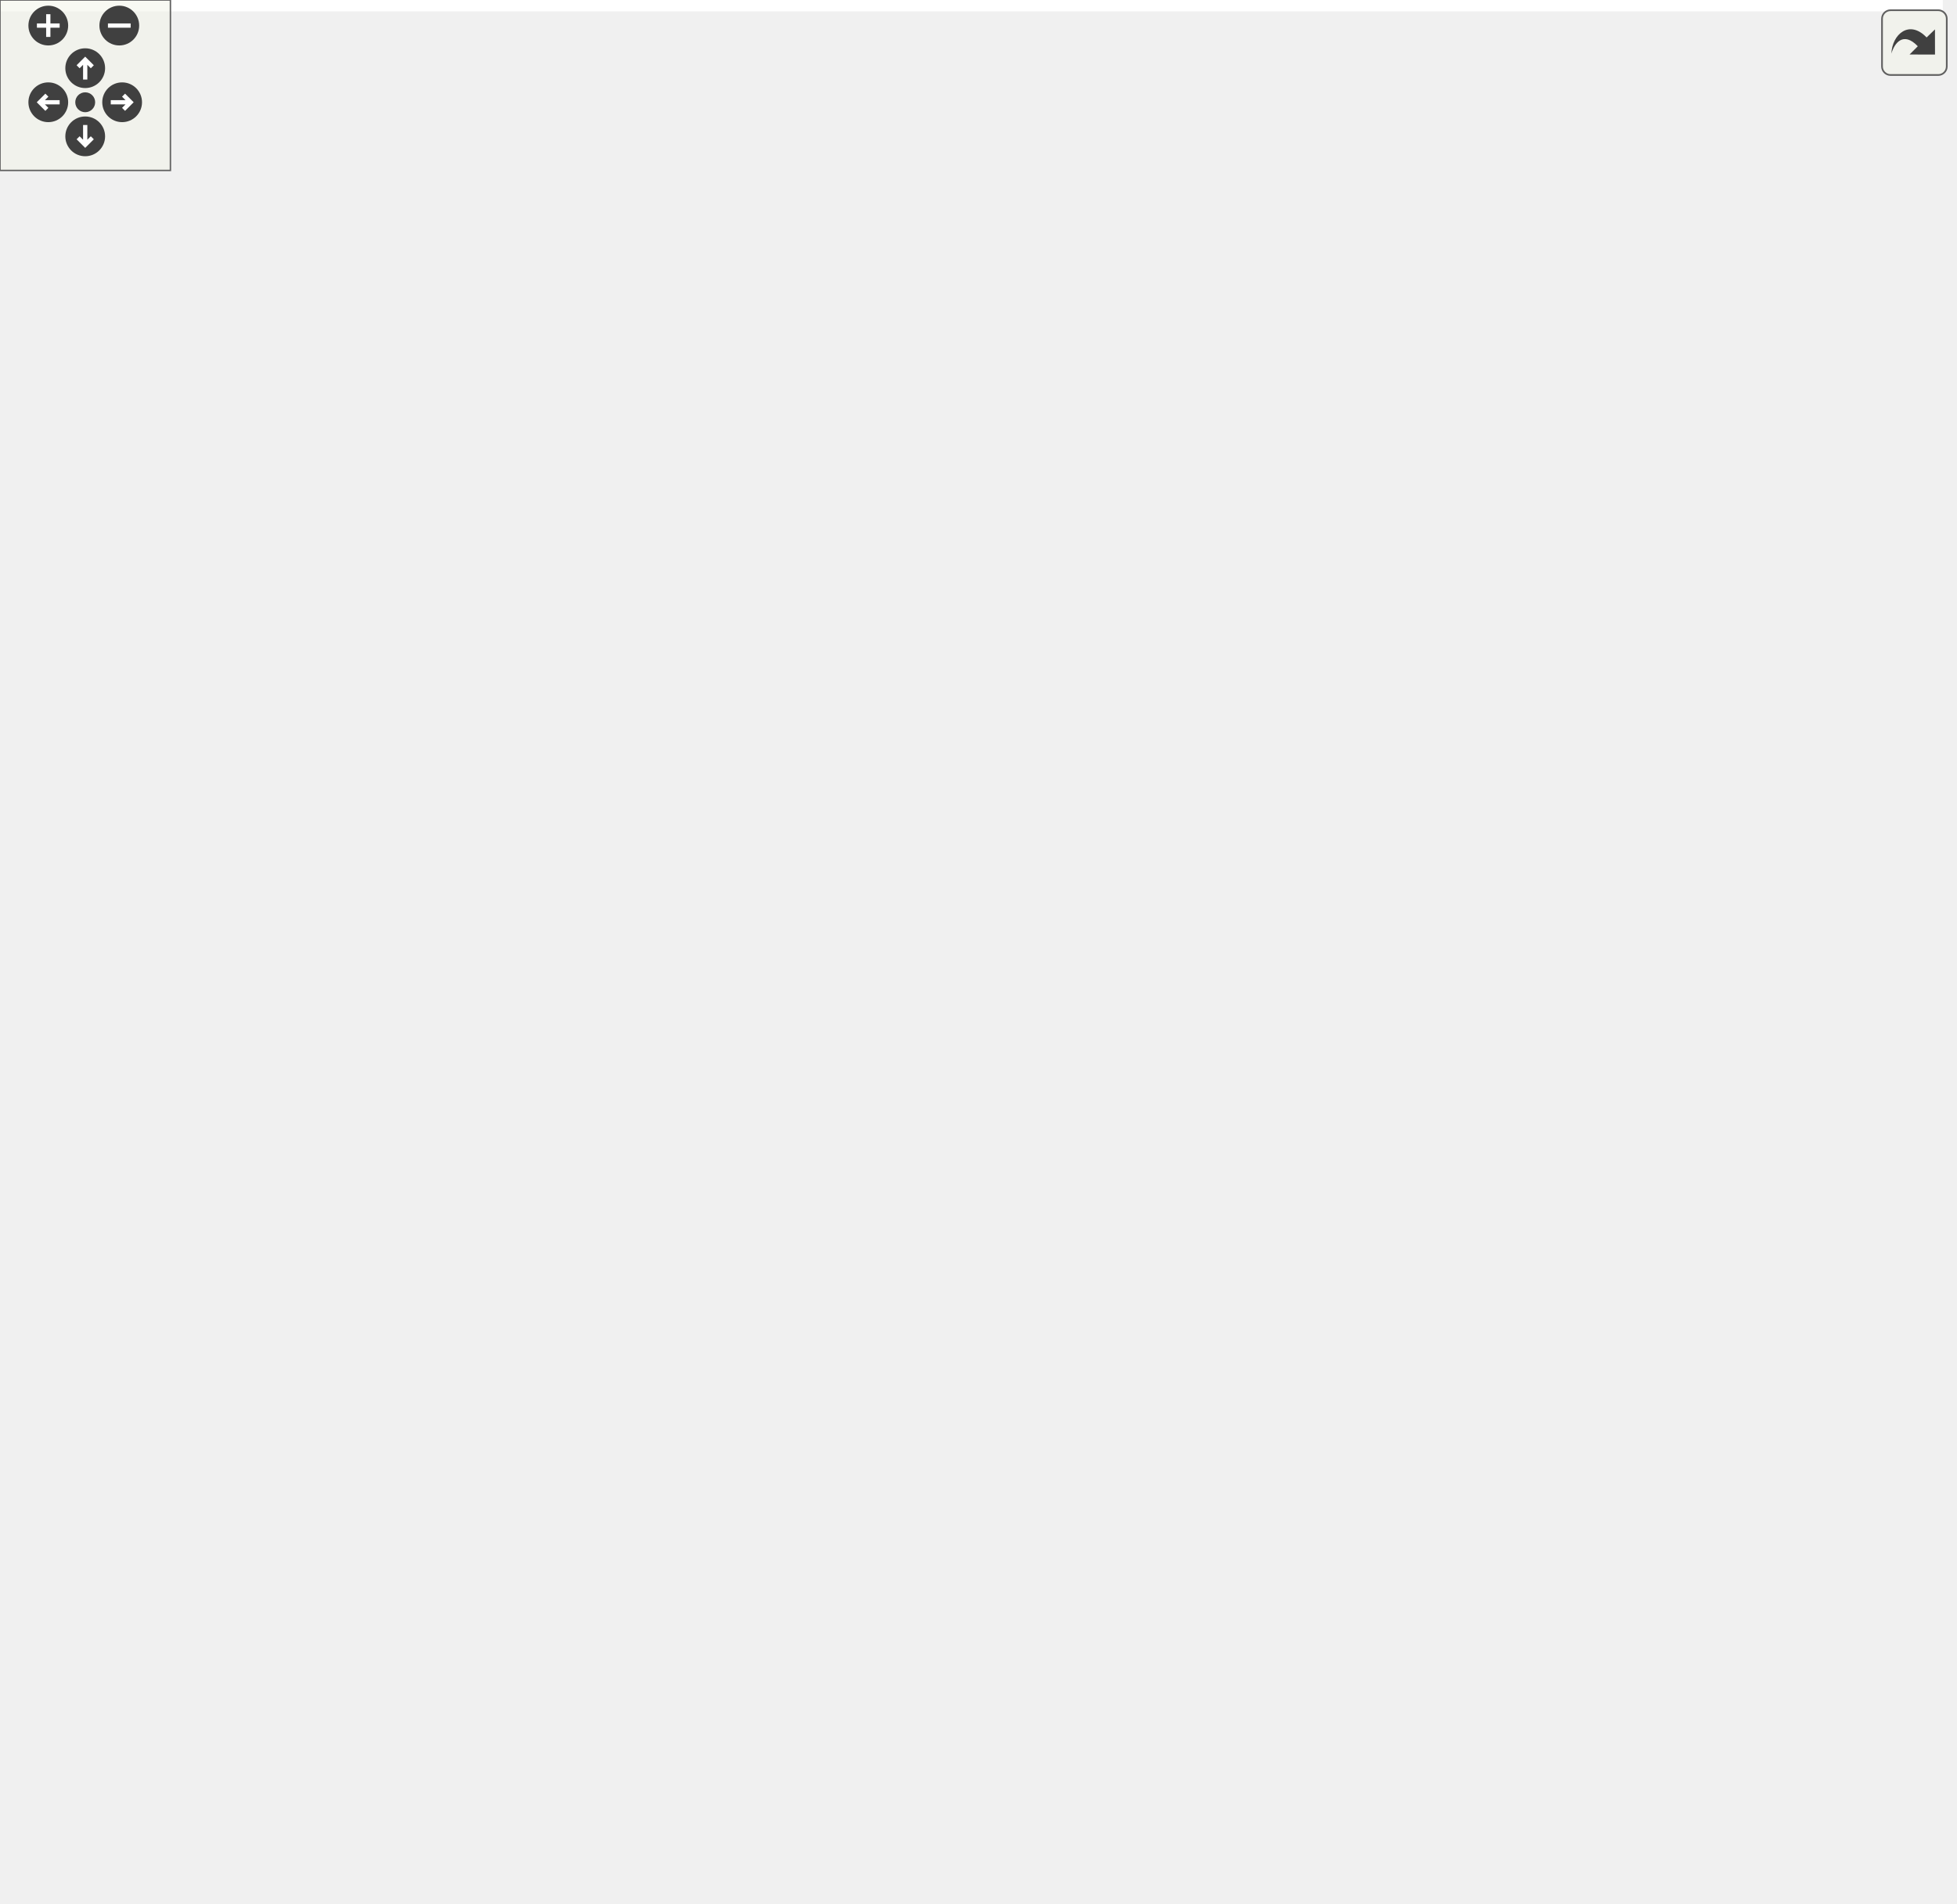
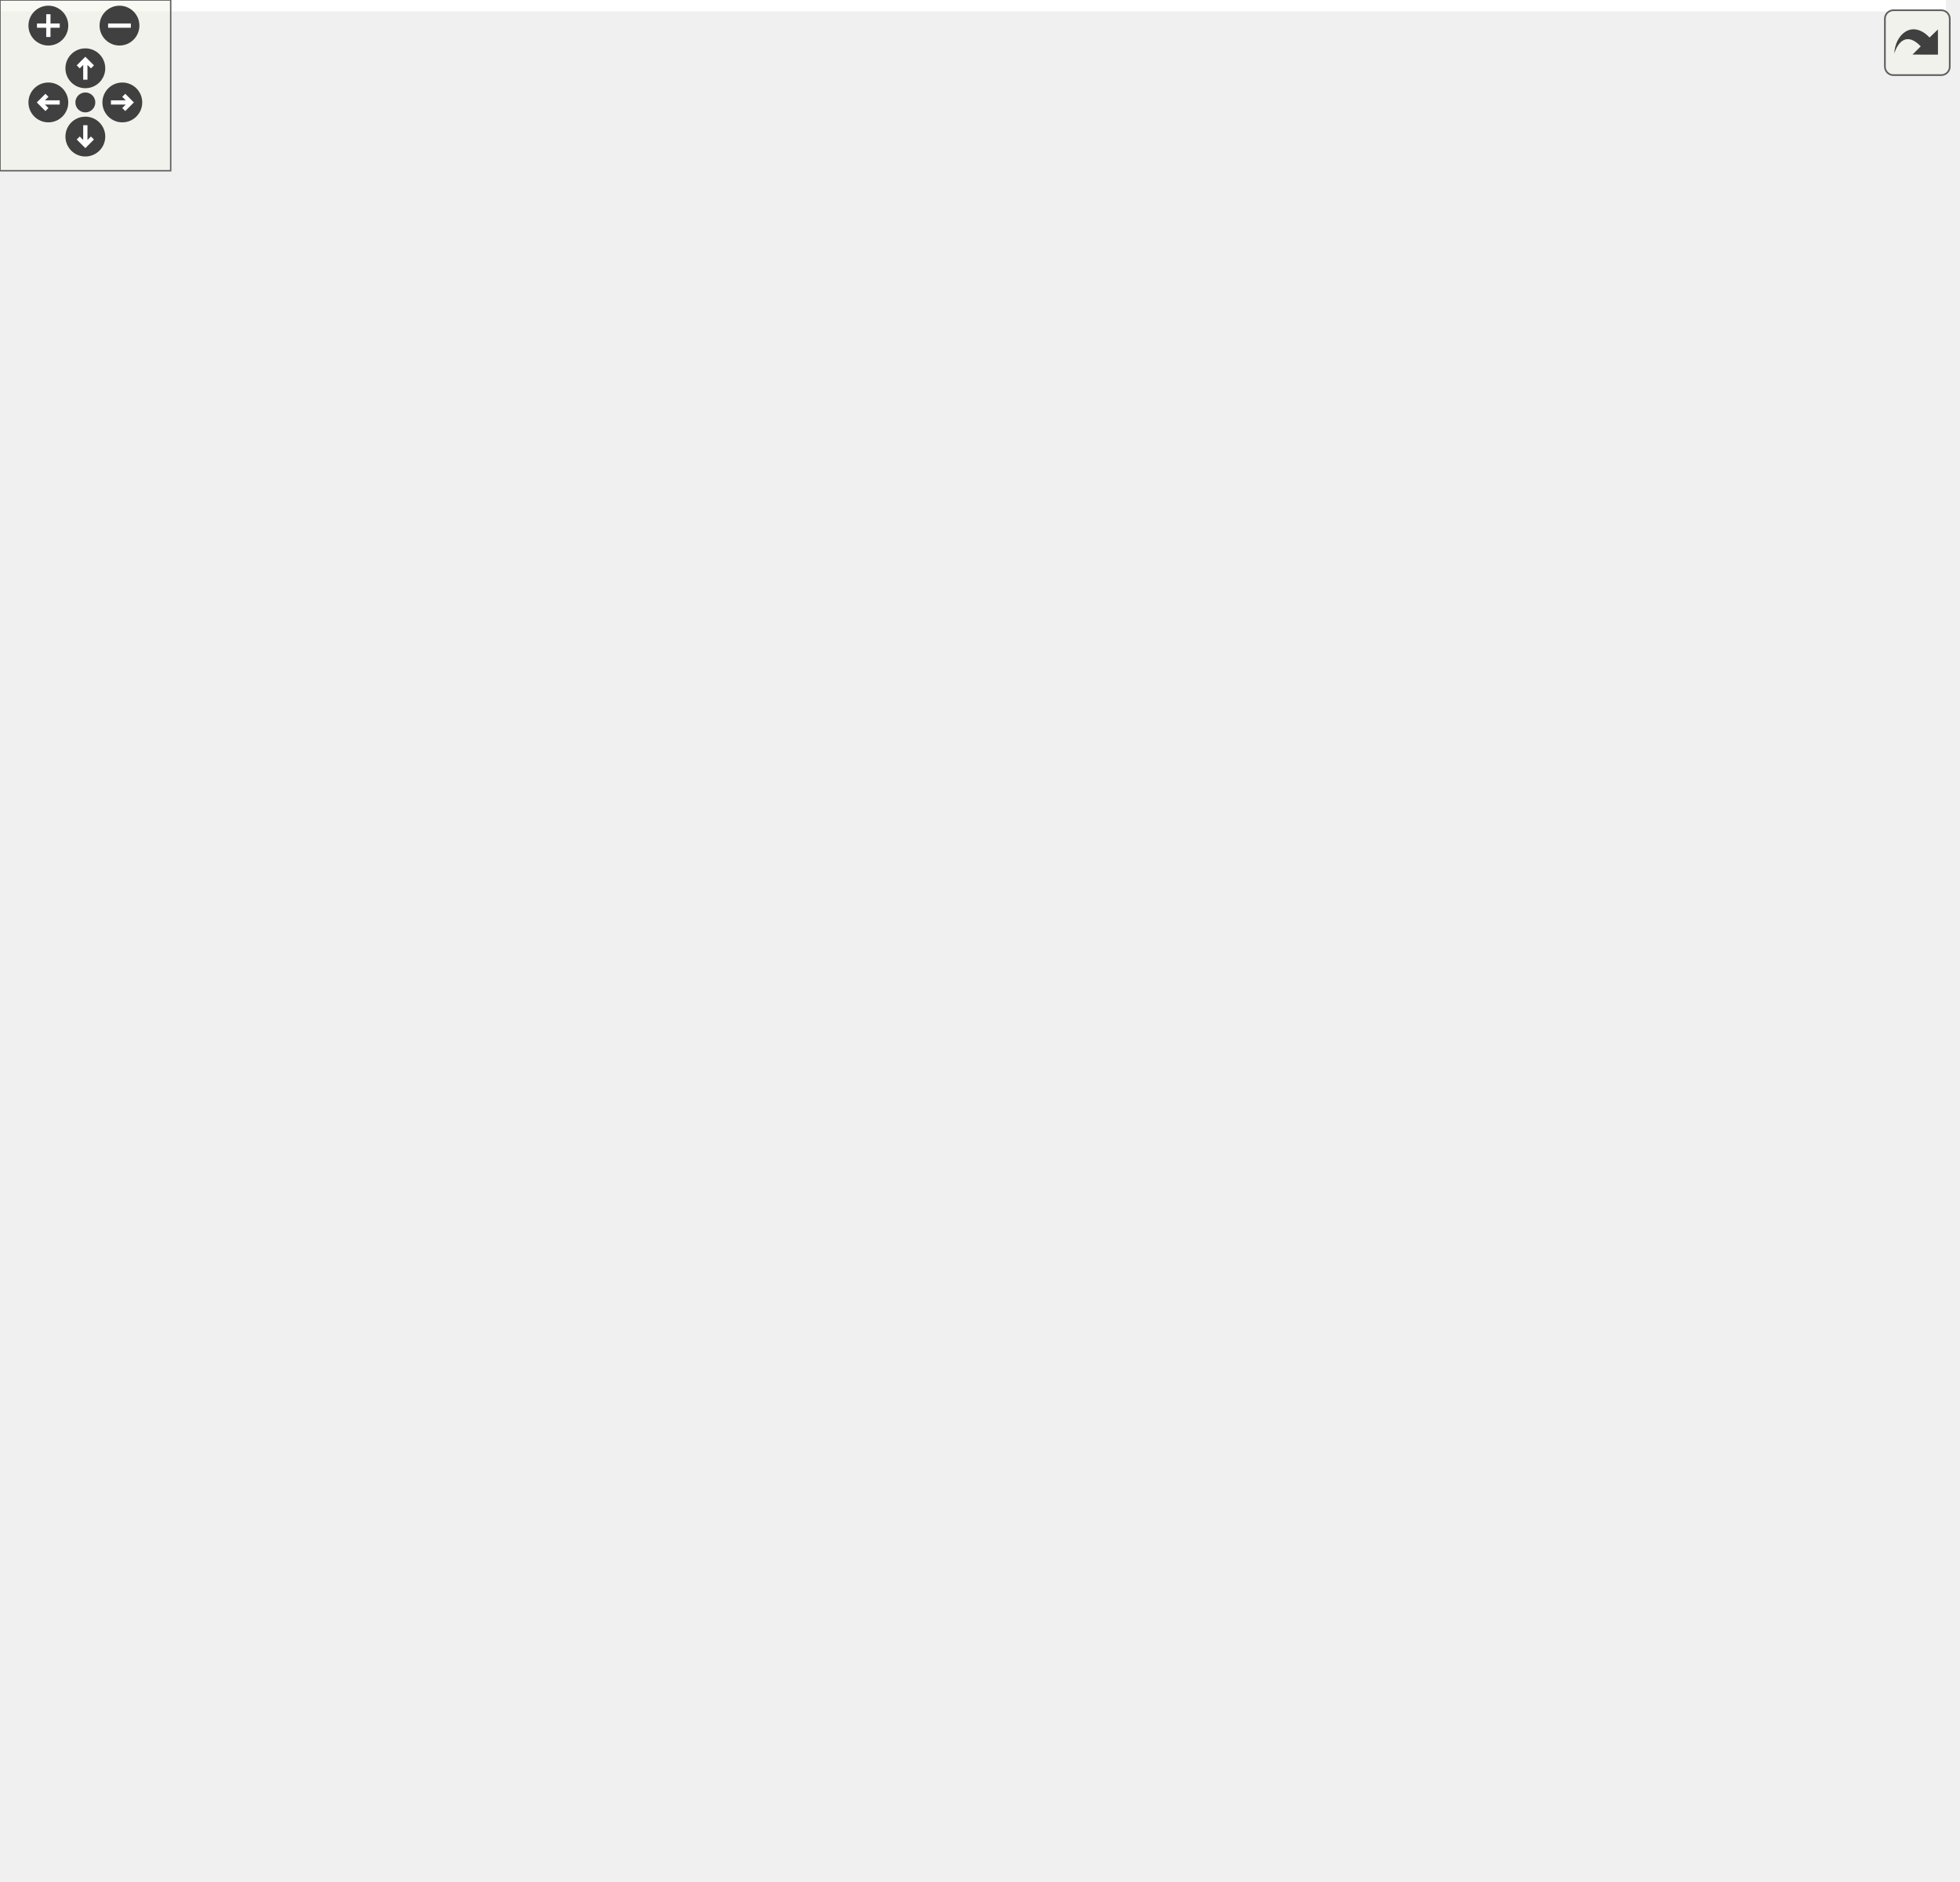
<svg xmlns="http://www.w3.org/2000/svg" xmlns:xlink="http://www.w3.org/1999/xlink" id="main" version="1.1" xml:space="preserve">
  <style type="text/css">
.edge:hover path { stroke: red; }
.edge:hover polygon { stroke: red; fill: red; }
</style>
  <defs>
    <circle id="rim" cx="0" cy="0" r="7" />
    <circle id="rim2" cx="0" cy="0" r="3.5" />
    <g id="zoomPlus">
      <use xlink:href="#rim" fill="#404040">
        <set attributeName="fill" to="#808080" begin="zoomplus.mouseover" end="zoomplus.mouseout" />
      </use>
      <path d="M-4,0h8M0,-4v8" fill="none" stroke="white" stroke-width="1.5" pointer-events="none" />
    </g>
    <g id="zoomMin">
      <use xlink:href="#rim" fill="#404040">
        <set attributeName="fill" to="#808080" begin="zoomminus.mouseover" end="zoomminus.mouseout" />
      </use>
      <path d="M-4,0h8" fill="none" stroke="white" stroke-width="1.5" pointer-events="none" />
    </g>
    <g id="dirArrow">
      <path fill="none" stroke="white" stroke-width="1.5" d="M0,-3.0v7 M-2.5,-0.5L0,-3.0L2.5,-0.5" />
    </g>
    <g id="resetDef">
      <use xlink:href="#rim2" fill="#404040">
        <set attributeName="fill" to="#808080" begin="reset.mouseover" end="reset.mouseout" />
      </use>
    </g>
  </defs>
  <svg id="graph" class="graph">
    <g id="viewport">
-       <polygon fill="white" stroke="transparent" points="-4,4 -4,-609.5 684,-609.5 684,4 -4,4" />
+       <polygon fill="white" stroke="transparent" points="-4,4 -4,-600.5 684,-600.5 684,4 -4,4" />
      <g id="node1" class="node">
        <g id="a_node1">
          <a xlink:title=" ">
-             <polygon fill="#bfbfbf" stroke="black" points="574,-290.5 574,-309.5 680,-309.5 680,-290.5 574,-290.5" />
-             <text text-anchor="middle" x="627" y="-297.5" font-family="Helvetica,sans-Serif" font-size="10.00">TTrack::GetVLocMin</text>
+             <polygon fill="#bfbfbf" stroke="black" points="574,-293.5 574,-312.5 680,-312.5 680,-293.5 574,-293.5" />
+             <text text-anchor="middle" x="627" y="-300.5" font-family="Helvetica,sans-Serif" font-size="10.00">TTrack::GetVLocMin</text>
          </a>
        </g>
      </g>
      <g id="node2" class="node">
        <g id="a_node2">
          <a xlink:href="class_t_interface.html#a95c3545a30171ca5a08e34c58160079c" target="_top" xlink:title="Load a railway file. The Active elements marker now has a '1' at the end if there are user graphics t...">
-             <polygon fill="white" stroke="black" points="402,-580.5 402,-599.5 521,-599.5 521,-580.5 402,-580.5" />
-             <text text-anchor="middle" x="461.5" y="-587.5" font-family="Helvetica,sans-Serif" font-size="10.00">TInterface::LoadRailway</text>
+             <polygon fill="white" stroke="black" points="402,-571.5 402,-590.5 521,-590.5 521,-571.5 402,-571.5" />
+             <text text-anchor="middle" x="461.5" y="-578.5" font-family="Helvetica,sans-Serif" font-size="10.00">TInterface::LoadRailway</text>
          </a>
        </g>
      </g>
      <g id="edge1" class="edge">
-         <path fill="none" stroke="midnightblue" d="M625.74,-319.71C623.95,-369.59 612.09,-501.74 538,-571 533.16,-575.52 527.41,-579.01 521.27,-581.69" />
-         <polygon fill="midnightblue" stroke="midnightblue" points="629.24,-319.71 625.99,-309.63 622.24,-319.53 629.24,-319.71" />
+         <path fill="none" stroke="midnightblue" d="M625.39,-322.82C622.77,-371.26 609.11,-496.43 538,-562 533.13,-566.49 527.36,-569.96 521.21,-572.63" />
+         <polygon fill="midnightblue" stroke="midnightblue" points="628.89,-322.87 625.83,-312.72 621.89,-322.56 628.89,-322.87" />
      </g>
      <g id="node4" class="node">
        <g id="a_node4">
          <a xlink:href="class_t_interface.html#a8c96de45b013362b03ad0e8725a7c64b" target="_top" xlink:title="Called when mouse button clicked in zoom-out mode.">
-             <polygon fill="white" stroke="black" points="388.5,-531 388.5,-561 534.5,-561 534.5,-531 388.5,-531" />
-             <text text-anchor="start" x="396.5" y="-549" font-family="Helvetica,sans-Serif" font-size="10.00">TInterface::MainScreenMouse</text>
-             <text text-anchor="middle" x="461.5" y="-538" font-family="Helvetica,sans-Serif" font-size="10.00">Down3</text>
+             <polygon fill="white" stroke="black" points="388.5,-522 388.5,-552 534.5,-552 534.5,-522 388.5,-522" />
+             <text text-anchor="start" x="396.5" y="-540" font-family="Helvetica,sans-Serif" font-size="10.00">TInterface::MainScreenMouse</text>
+             <text text-anchor="middle" x="461.5" y="-529" font-family="Helvetica,sans-Serif" font-size="10.00">Down3</text>
          </a>
        </g>
      </g>
      <g id="edge3" class="edge">
-         <path fill="none" stroke="midnightblue" d="M623.77,-319.48C617.85,-362.15 597.87,-464.58 538,-521 533.88,-524.88 529.14,-528.16 524.09,-530.93" />
-         <polygon fill="midnightblue" stroke="midnightblue" points="627.24,-319.91 625.04,-309.54 620.3,-319.02 627.24,-319.91" />
+         <path fill="none" stroke="midnightblue" d="M623.2,-322.83C616.35,-364.03 594.94,-459.37 538,-512 533.84,-515.84 529.08,-519.1 524.01,-521.85" />
+         <polygon fill="midnightblue" stroke="midnightblue" points="626.66,-323.36 624.73,-312.94 619.74,-322.29 626.66,-323.36" />
      </g>
      <g id="node6" class="node">
        <g id="a_node6">
          <a xlink:href="class_t_one_route.html#aa36c801460b594ec96af1779d633d739" target="_top" xlink:title="Used when creating a bitmap image to display the route colours and direction arrows (as on screen dur...">
-             <polygon fill="white" stroke="black" points="385,-492.5 385,-511.5 538,-511.5 538,-492.5 385,-492.5" />
-             <text text-anchor="middle" x="461.5" y="-499.5" font-family="Helvetica,sans-Serif" font-size="10.00">TOneRoute::RouteImageMarker</text>
+             <polygon fill="white" stroke="black" points="385,-483.5 385,-502.5 538,-502.5 538,-483.5 385,-483.5" />
+             <text text-anchor="middle" x="461.5" y="-490.5" font-family="Helvetica,sans-Serif" font-size="10.00">TOneRoute::RouteImageMarker</text>
          </a>
        </g>
      </g>
      <g id="edge5" class="edge">
-         <path fill="none" stroke="midnightblue" d="M621.68,-319.65C612.64,-356.21 588.24,-434.84 538,-478 530.59,-484.36 521.49,-489.04 512.19,-492.48" />
-         <polygon fill="midnightblue" stroke="midnightblue" points="625.13,-320.28 624.01,-309.75 618.31,-318.68 625.13,-320.28" />
+         <path fill="none" stroke="midnightblue" d="M620.88,-322.77C610.87,-357.47 585.45,-429.39 538,-469 530.4,-475.35 521.1,-480.02 511.66,-483.46" />
+         <polygon fill="midnightblue" stroke="midnightblue" points="624.31,-323.47 623.59,-312.9 617.56,-321.61 624.31,-323.47" />
      </g>
      <g id="node7" class="node">
        <g id="a_node7">
          <a xlink:href="class_t_interface.html#a14d8976ee13c85f12eab634de845baf1" target="_top" xlink:title=" ">
-             <polygon fill="white" stroke="black" points="199.5,-297 199.5,-327 328.5,-327 328.5,-297 199.5,-297" />
-             <text text-anchor="start" x="207.5" y="-315" font-family="Helvetica,sans-Serif" font-size="10.00">TInterface::SaveImageAnd</text>
-             <text text-anchor="middle" x="264" y="-304" font-family="Helvetica,sans-Serif" font-size="10.00">GridMenuItemClick</text>
+             <polygon fill="white" stroke="black" points="7,-397 7,-427 136,-427 136,-397 7,-397" />
+             <text text-anchor="start" x="15" y="-415" font-family="Helvetica,sans-Serif" font-size="10.00">TInterface::SaveImageAnd</text>
+             <text text-anchor="middle" x="71.5" y="-404" font-family="Helvetica,sans-Serif" font-size="10.00">GridMenuItemClick</text>
          </a>
        </g>
      </g>
      <g id="edge6" class="edge">
-         <path fill="none" stroke="midnightblue" d="M580.29,-311.8C566.77,-314.76 551.87,-317.52 538,-319 466.58,-326.62 384.08,-322.77 328.63,-318.36" />
-         <polygon fill="midnightblue" stroke="midnightblue" points="581.35,-315.15 590.32,-309.51 579.79,-308.32 581.35,-315.15" />
+         <path fill="none" stroke="midnightblue" d="M614.15,-321.3C599.21,-342.69 571.38,-377.29 538,-394 407.47,-459.36 229.59,-441.5 136.02,-425.28" />
+         <polygon fill="midnightblue" stroke="midnightblue" points="617.22,-323.01 619.92,-312.77 611.42,-319.09 617.22,-323.01" />
      </g>
      <g id="node8" class="node">
        <g id="a_node8">
          <a xlink:href="class_t_interface.html#ab73377784e302350bcc4f1fed4f8d90a" target="_top" xlink:title=" ">
-             <polygon fill="white" stroke="black" points="199.5,-346 199.5,-376 328.5,-376 328.5,-346 199.5,-346" />
-             <text text-anchor="start" x="207.5" y="-364" font-family="Helvetica,sans-Serif" font-size="10.00">TInterface::SaveImageAnd</text>
-             <text text-anchor="middle" x="264" y="-353" font-family="Helvetica,sans-Serif" font-size="10.00">PrefDirsMenuItemClick</text>
+             <polygon fill="white" stroke="black" points="7,-280 7,-310 136,-310 136,-280 7,-280" />
+             <text text-anchor="start" x="15" y="-298" font-family="Helvetica,sans-Serif" font-size="10.00">TInterface::SaveImageAnd</text>
+             <text text-anchor="middle" x="71.5" y="-287" font-family="Helvetica,sans-Serif" font-size="10.00">PrefDirsMenuItemClick</text>
          </a>
        </g>
      </g>
      <g id="edge7" class="edge">
-         <path fill="none" stroke="midnightblue" d="M617.32,-318.51C604.24,-343.96 576.78,-388.68 538,-407 455.21,-446.1 344.46,-401.54 293.21,-376.17" />
-         <polygon fill="midnightblue" stroke="midnightblue" points="620.48,-320.02 621.77,-309.5 614.21,-316.92 620.48,-320.02" />
+         <path fill="none" stroke="midnightblue" d="M610.76,-285.67C594.63,-268.77 567.49,-244.18 538,-234 383.91,-180.79 186.47,-247.95 107.46,-279.88" />
+         <polygon fill="midnightblue" stroke="midnightblue" points="608.39,-288.27 617.75,-293.25 613.54,-283.52 608.39,-288.27" />
      </g>
      <g id="node9" class="node">
        <g id="a_node9">
          <a xlink:href="class_t_interface.html#a69b645fe4cc36d0bea7de3fca553bd6a" target="_top" xlink:title=" ">
-             <polygon fill="white" stroke="black" points="193,-209 193,-239 335,-239 335,-209 193,-209" />
-             <text text-anchor="start" x="201" y="-227" font-family="Helvetica,sans-Serif" font-size="10.00">TInterface::SaveImageNoGrid</text>
-             <text text-anchor="middle" x="264" y="-216" font-family="Helvetica,sans-Serif" font-size="10.00">MenuItemClick</text>
+             <polygon fill="white" stroke="black" points="0.5,-348 0.5,-378 142.5,-378 142.5,-348 0.5,-348" />
+             <text text-anchor="start" x="8.5" y="-366" font-family="Helvetica,sans-Serif" font-size="10.00">TInterface::SaveImageNoGrid</text>
+             <text text-anchor="middle" x="71.5" y="-355" font-family="Helvetica,sans-Serif" font-size="10.00">MenuItemClick</text>
          </a>
        </g>
      </g>
      <g id="edge8" class="edge">
-         <path fill="none" stroke="midnightblue" d="M617.08,-281.28C603.86,-256 576.42,-212.04 538,-194 459.23,-157.02 354.03,-188.01 300.11,-208.86" />
-         <polygon fill="midnightblue" stroke="midnightblue" points="613.97,-282.89 621.59,-290.25 620.23,-279.75 613.97,-282.89" />
+         <path fill="none" stroke="midnightblue" d="M604.78,-318.48C587.56,-330.35 562.26,-346.3 538,-356 388.84,-415.64 337.62,-423.4 179,-398 166.22,-395.95 137.97,-386.59 113.78,-378.06" />
+         <polygon fill="midnightblue" stroke="midnightblue" points="606.83,-321.31 612.99,-312.7 602.8,-315.59 606.83,-321.31" />
      </g>
      <g id="node10" class="node">
        <g id="a_node10">
          <a xlink:href="class_t_interface.html#a4d75015545313004ffd5022c020f4edf" target="_top" xlink:title=" ">
-             <polygon fill="white" stroke="black" points="7.5,-165 7.5,-195 135.5,-195 135.5,-165 7.5,-165" />
-             <text text-anchor="start" x="15.5" y="-183" font-family="Helvetica,sans-Serif" font-size="10.00">TInterface::SaveOperating</text>
-             <text text-anchor="middle" x="71.5" y="-172" font-family="Helvetica,sans-Serif" font-size="10.00">ImageMenuItemClick</text>
+             <polygon fill="white" stroke="black" points="7.5,-151 7.5,-181 135.5,-181 135.5,-151 7.5,-151" />
+             <text text-anchor="start" x="15.5" y="-169" font-family="Helvetica,sans-Serif" font-size="10.00">TInterface::SaveOperating</text>
+             <text text-anchor="middle" x="71.5" y="-158" font-family="Helvetica,sans-Serif" font-size="10.00">ImageMenuItemClick</text>
          </a>
        </g>
      </g>
      <g id="edge9" class="edge">
-         <path fill="none" stroke="midnightblue" d="M619.36,-319.46C608.01,-349.2 581.79,-404.97 538,-428 395.83,-502.79 307.14,-482.89 179,-386 113,-336.1 84.34,-233.57 75.59,-195.06" />
-         <polygon fill="midnightblue" stroke="midnightblue" points="622.75,-320.38 622.87,-309.78 616.17,-317.99 622.75,-320.38" />
+         <path fill="none" stroke="midnightblue" d="M623.27,-283.21C616.69,-244.01 595.96,-157.09 538,-120 470.8,-77 256.93,-99.93 179,-117 149.38,-123.49 118.16,-139.02 97.24,-150.88" />
+         <polygon fill="midnightblue" stroke="midnightblue" points="619.82,-283.77 624.8,-293.12 626.74,-282.71 619.82,-283.77" />
      </g>
      <g id="node11" class="node">
        <g id="a_node11">
          <a xlink:href="class_t_interface.html#afeb3a4236e5cfa7e93d7d5167304f937" target="_top" xlink:title="Called during the ClockTimer2 function to set screen boundaries, buttons &amp; menu items.">
            <polygon fill="white" stroke="black" points="390.5,-39 390.5,-69 532.5,-69 532.5,-39 390.5,-39" />
            <text text-anchor="start" x="398.5" y="-57" font-family="Helvetica,sans-Serif" font-size="10.00">TInterface::SetSaveMenuAnd</text>
            <text text-anchor="middle" x="461.5" y="-46" font-family="Helvetica,sans-Serif" font-size="10.00">Buttons</text>
          </a>
        </g>
      </g>
      <g id="edge10" class="edge">
-         <path fill="none" stroke="midnightblue" d="M623.77,-280.52C617.85,-237.85 597.87,-135.42 538,-79 533.88,-75.12 529.14,-71.84 524.09,-69.07" />
-         <polygon fill="midnightblue" stroke="midnightblue" points="620.3,-280.98 625.04,-290.46 627.24,-280.09 620.3,-280.98" />
+         <path fill="none" stroke="midnightblue" d="M623.33,-283.1C616.66,-240.81 595.44,-141.22 538,-84 531.9,-77.93 524.43,-73.05 516.57,-69.13" />
+         <polygon fill="midnightblue" stroke="midnightblue" points="619.9,-283.82 624.82,-293.21 626.83,-282.8 619.9,-283.82" />
      </g>
      <g id="node14" class="node">
        <g id="a_node14">
          <a xlink:href="class_t_track.html#a344403558e6e8c931b0fe615f930081b" target="_top" xlink:title="Called by SaveImageNoGridMenuItemClick, SaveImageAndGridMenuItemClick amd SaveImageAndPrefDirsMenuIte...">
-             <polygon fill="white" stroke="black" points="386,-252.5 386,-271.5 537,-271.5 537,-252.5 386,-252.5" />
-             <text text-anchor="middle" x="461.5" y="-259.5" font-family="Helvetica,sans-Serif" font-size="10.00">TTrack::WriteGraphicsToImage</text>
+             <polygon fill="white" stroke="black" points="188.5,-319.5 188.5,-338.5 339.5,-338.5 339.5,-319.5 188.5,-319.5" />
+             <text text-anchor="middle" x="264" y="-326.5" font-family="Helvetica,sans-Serif" font-size="10.00">TTrack::WriteGraphicsToImage</text>
          </a>
        </g>
      </g>
      <g id="edge13" class="edge">
-         <path fill="none" stroke="midnightblue" d="M574.82,-288.1C551.83,-282.76 525.09,-276.55 503.46,-271.52" />
-         <polygon fill="midnightblue" stroke="midnightblue" points="574.21,-291.56 584.74,-290.41 575.79,-284.74 574.21,-291.56" />
+         <path fill="none" stroke="midnightblue" d="M563.83,-307.48C501.64,-311.96 405.95,-318.85 339.68,-323.62" />
+         <polygon fill="midnightblue" stroke="midnightblue" points="564.17,-310.96 573.89,-306.75 563.67,-303.98 564.17,-310.96" />
      </g>
      <g id="node15" class="node">
        <g id="a_node15">
-           <a xlink:href="class_t_track.html#afb6bf873ba2e4107cf462f9d42dbe33f" target="_top" xlink:title="Called by TInterface::SaveOperatingImage1Click to add all track element graphics to the image file in...">
-             <polygon fill="white" stroke="black" points="193.5,-121 193.5,-151 334.5,-151 334.5,-121 193.5,-121" />
-             <text text-anchor="start" x="201.5" y="-139" font-family="Helvetica,sans-Serif" font-size="10.00">TTrack::WriteOperatingTrack</text>
-             <text text-anchor="middle" x="264" y="-128" font-family="Helvetica,sans-Serif" font-size="10.00">ToImage</text>
+           <a xlink:href="class_t_track.html#a98b1632a5246785adc1003ebcb3e91a4" target="_top" xlink:title="Called by TInterface::SaveOperatingImage1Click to add all track &amp; text to the image file in their ope...">
+             <polygon fill="white" stroke="black" points="193.5,-176 193.5,-206 334.5,-206 334.5,-176 193.5,-176" />
+             <text text-anchor="start" x="201.5" y="-194" font-family="Helvetica,sans-Serif" font-size="10.00">TTrack::WriteOperatingTrack</text>
+             <text text-anchor="middle" x="264" y="-183" font-family="Helvetica,sans-Serif" font-size="10.00">AndTextToImage</text>
          </a>
        </g>
      </g>
      <g id="edge18" class="edge">
-         <path fill="none" stroke="midnightblue" d="M618.8,-280.8C606.84,-251.86 579.98,-197.73 538,-172 476.66,-134.41 393.09,-128.57 334.62,-130.15" />
-         <polygon fill="midnightblue" stroke="midnightblue" points="615.59,-282.21 622.53,-290.22 622.1,-279.64 615.59,-282.21" />
+         <path fill="none" stroke="midnightblue" d="M616.41,-284.47C602.72,-260.25 575.06,-218.8 538,-201 474.19,-170.35 391.99,-172.04 334.54,-178.78" />
+         <polygon fill="midnightblue" stroke="midnightblue" points="613.41,-286.29 621.26,-293.4 619.56,-282.94 613.41,-286.29" />
      </g>
      <g id="node16" class="node">
        <g id="a_node16">
          <a xlink:href="class_t_one_pref_dir.html#af87440e0ace47b20c8a874c51b314064" target="_top" xlink:title="Used when creating a bitmap image to display preferred directions (as on screen during 'Set preferred...">
-             <polygon fill="white" stroke="black" points="397.5,-367 397.5,-397 525.5,-397 525.5,-367 397.5,-367" />
-             <text text-anchor="start" x="405.5" y="-385" font-family="Helvetica,sans-Serif" font-size="10.00">TOnePrefDir::WritePrefDir</text>
-             <text text-anchor="middle" x="461.5" y="-374" font-family="Helvetica,sans-Serif" font-size="10.00">ToImage</text>
+             <polygon fill="white" stroke="black" points="200,-270 200,-300 328,-300 328,-270 200,-270" />
+             <text text-anchor="start" x="208" y="-288" font-family="Helvetica,sans-Serif" font-size="10.00">TOnePrefDir::WritePrefDir</text>
+             <text text-anchor="middle" x="264" y="-277" font-family="Helvetica,sans-Serif" font-size="10.00">ToImage</text>
          </a>
        </g>
      </g>
      <g id="edge20" class="edge">
-         <path fill="none" stroke="midnightblue" d="M602.56,-315.21C585.14,-326.17 560.58,-340.92 538,-352 527.11,-357.34 515.02,-362.48 503.76,-366.95" />
-         <polygon fill="midnightblue" stroke="midnightblue" points="604.88,-317.88 611.44,-309.56 601.13,-311.97 604.88,-317.88" />
+         <path fill="none" stroke="midnightblue" d="M563.64,-299.89C497.69,-296.6 394.22,-291.44 328.02,-288.14" />
+         <polygon fill="midnightblue" stroke="midnightblue" points="563.73,-303.4 573.89,-300.4 564.08,-296.41 563.73,-303.4" />
      </g>
      <g id="node17" class="node">
        <g id="a_node17">
          <a xlink:href="class_t_text_handler.html#a7d202827ae62cd288a07431579977539" target="_top" xlink:title="write all items in TextVector to the railway image in 'Bitmap'">
-             <polygon fill="white" stroke="black" points="395.5,-203 395.5,-233 527.5,-233 527.5,-203 395.5,-203" />
-             <text text-anchor="start" x="403.5" y="-221" font-family="Helvetica,sans-Serif" font-size="10.00">TTextHandler::WriteTextTo</text>
-             <text text-anchor="middle" x="461.5" y="-210" font-family="Helvetica,sans-Serif" font-size="10.00">Image</text>
+             <polygon fill="white" stroke="black" points="395.5,-244 395.5,-274 527.5,-274 527.5,-244 395.5,-244" />
+             <text text-anchor="start" x="403.5" y="-262" font-family="Helvetica,sans-Serif" font-size="10.00">TTextHandler::WriteTextTo</text>
+             <text text-anchor="middle" x="461.5" y="-251" font-family="Helvetica,sans-Serif" font-size="10.00">Image</text>
          </a>
        </g>
      </g>
      <g id="edge22" class="edge">
-         <path fill="none" stroke="midnightblue" d="M605.26,-284.39C587.97,-271.92 562.32,-254.67 538,-243 530.41,-239.36 522.14,-236.03 513.96,-233.08" />
-         <polygon fill="midnightblue" stroke="midnightblue" points="603.35,-287.33 613.49,-290.42 607.49,-281.69 603.35,-287.33" />
+         <path fill="none" stroke="midnightblue" d="M580.78,-290.83C561.5,-285.64 538.81,-279.54 518.48,-274.07" />
+         <polygon fill="midnightblue" stroke="midnightblue" points="579.96,-294.23 590.52,-293.45 581.78,-287.47 579.96,-294.23" />
      </g>
      <g id="node18" class="node">
        <g id="a_node18">
-           <a xlink:href="class_t_track.html#ab3530b4af2a4b2a9cd1c1b480a19298d" target="_top" xlink:title="Called by TInterface::SaveImageNoGrid1Click, TInterface::SaveImageAndGrid1Click and TInterface::SaveI...">
-             <polygon fill="white" stroke="black" points="393.5,-290.5 393.5,-309.5 529.5,-309.5 529.5,-290.5 393.5,-290.5" />
-             <text text-anchor="middle" x="461.5" y="-297.5" font-family="Helvetica,sans-Serif" font-size="10.00">TTrack::WriteTrackToImage</text>
-           </a>
-         </g>
-       </g>
-       <g id="edge27" class="edge">
-         <path fill="none" stroke="midnightblue" d="M563.77,-300C552.64,-300 540.99,-300 529.73,-300" />
-         <polygon fill="midnightblue" stroke="midnightblue" points="563.82,-303.5 573.82,-300 563.82,-296.5 563.82,-303.5" />
+           <a xlink:href="class_t_track.html#a909e96ff6b77c266ab82313e30018cd4" target="_top" xlink:title="Called by TInterface::SaveImageNoGrid1Click, TInterface::SaveImageAndGrid1Click and TInterface::SaveI...">
+             <polygon fill="white" stroke="black" points="196.5,-358 196.5,-388 331.5,-388 331.5,-358 196.5,-358" />
+             <text text-anchor="start" x="204.5" y="-376" font-family="Helvetica,sans-Serif" font-size="10.00">TTrack::WriteTrackAndText</text>
+             <text text-anchor="middle" x="264" y="-365" font-family="Helvetica,sans-Serif" font-size="10.00">ToImage</text>
+           </a>
+         </g>
+       </g>
+       <g id="edge28" class="edge">
+         <path fill="none" stroke="midnightblue" d="M587.29,-315.6C572.05,-320.25 554.31,-325.29 538,-329 468.25,-344.86 387.21,-357.16 331.65,-364.68" />
+         <polygon fill="midnightblue" stroke="midnightblue" points="588.4,-318.92 596.91,-312.61 586.32,-312.23 588.4,-318.92" />
      </g>
      <g id="node19" class="node">
        <g id="a_node19">
          <a xlink:href="class_t_train.html#a86107a63225b0500b29e049f13545fff" target="_top" xlink:title="Called by TTrainController::WriteTrainsToImage (called by TInterface::SaveOperatingImage1Click) to ad...">
-             <polygon fill="white" stroke="black" points="396.5,-88.5 396.5,-107.5 526.5,-107.5 526.5,-88.5 396.5,-88.5" />
-             <text text-anchor="middle" x="461.5" y="-95.5" font-family="Helvetica,sans-Serif" font-size="10.00">TTrain::WriteTrainToImage</text>
-           </a>
-         </g>
-       </g>
-       <g id="edge31" class="edge">
-         <path fill="none" stroke="midnightblue" d="M621.68,-280.35C612.64,-243.79 588.24,-165.16 538,-122 530.59,-115.64 521.49,-110.96 512.19,-107.52" />
-         <polygon fill="midnightblue" stroke="midnightblue" points="618.31,-281.32 624.01,-290.25 625.13,-279.72 618.31,-281.32" />
+             <polygon fill="white" stroke="black" points="396.5,-129.5 396.5,-148.5 526.5,-148.5 526.5,-129.5 396.5,-129.5" />
+             <text text-anchor="middle" x="461.5" y="-136.5" font-family="Helvetica,sans-Serif" font-size="10.00">TTrain::WriteTrainToImage</text>
+           </a>
+         </g>
+       </g>
+       <g id="edge29" class="edge">
+         <path fill="none" stroke="midnightblue" d="M619,-283.81C607.04,-253.68 579.83,-195.38 538,-163 529.84,-156.69 519.98,-152.01 510.12,-148.56" />
+         <polygon fill="midnightblue" stroke="midnightblue" points="615.75,-285.12 622.59,-293.21 622.29,-282.62 615.75,-285.12" />
      </g>
      <g id="node21" class="node">
        <g id="a_node21">
          <a xlink:href="class_t_interface.html#a08305797df7dfbdd16b3e8900c33e0bc" target="_top" xlink:title=" ">
            <polygon fill="white" stroke="black" points="392,-0.5 392,-19.5 531,-19.5 531,-0.5 392,-0.5" />
            <text text-anchor="middle" x="461.5" y="-7.5" font-family="Helvetica,sans-Serif" font-size="10.00">TInterface::ZoomButtonClick</text>
          </a>
        </g>
      </g>
-       <g id="edge34" class="edge">
-         <path fill="none" stroke="midnightblue" d="M625.74,-280.29C623.95,-230.41 612.09,-98.26 538,-29 533.85,-25.12 529.03,-22.01 523.88,-19.51" />
-         <polygon fill="midnightblue" stroke="midnightblue" points="622.24,-280.47 625.99,-290.37 629.24,-280.29 622.24,-280.47" />
+       <g id="edge32" class="edge">
+         <path fill="none" stroke="midnightblue" d="M625.81,-283.07C624.2,-232.66 612.72,-99.07 538,-29 533.96,-25.21 529.27,-22.15 524.26,-19.67" />
+         <polygon fill="midnightblue" stroke="midnightblue" points="622.32,-283.35 626.03,-293.27 629.31,-283.2 622.32,-283.35" />
      </g>
      <g id="node3" class="node">
        <g id="a_node3">
          <a xlink:href="class_t_interface.html#a96249c7622a9d55541de186483e04d2e" target="_top" xlink:title=" ">
-             <polygon fill="white" stroke="black" points="192.5,-575 192.5,-605 335.5,-605 335.5,-575 192.5,-575" />
-             <text text-anchor="start" x="200.5" y="-593" font-family="Helvetica,sans-Serif" font-size="10.00">TInterface::LoadRailwayMenu</text>
-             <text text-anchor="middle" x="264" y="-582" font-family="Helvetica,sans-Serif" font-size="10.00">ItemClick</text>
+             <polygon fill="white" stroke="black" points="192.5,-566 192.5,-596 335.5,-596 335.5,-566 192.5,-566" />
+             <text text-anchor="start" x="200.5" y="-584" font-family="Helvetica,sans-Serif" font-size="10.00">TInterface::LoadRailwayMenu</text>
+             <text text-anchor="middle" x="264" y="-573" font-family="Helvetica,sans-Serif" font-size="10.00">ItemClick</text>
          </a>
        </g>
      </g>
      <g id="edge2" class="edge">
-         <path fill="none" stroke="midnightblue" d="M391.65,-590C373.51,-590 353.92,-590 335.69,-590" />
-         <polygon fill="midnightblue" stroke="midnightblue" points="391.84,-593.5 401.84,-590 391.84,-586.5 391.84,-593.5" />
+         <path fill="none" stroke="midnightblue" d="M391.65,-581C373.51,-581 353.92,-581 335.69,-581" />
+         <polygon fill="midnightblue" stroke="midnightblue" points="391.84,-584.5 401.84,-581 391.84,-577.5 391.84,-584.5" />
      </g>
      <g id="node5" class="node">
        <g id="a_node5">
          <a xlink:href="class_t_interface.html#a7f37862fb9e01e1328d9fd3fd8c50094" target="_top" xlink:title=" ">
-             <polygon fill="white" stroke="black" points="179,-536.5 179,-555.5 349,-555.5 349,-536.5 179,-536.5" />
-             <text text-anchor="middle" x="264" y="-543.5" font-family="Helvetica,sans-Serif" font-size="10.00">TInterface::MainScreenMouseDown</text>
+             <polygon fill="white" stroke="black" points="179,-527.5 179,-546.5 349,-546.5 349,-527.5 179,-527.5" />
+             <text text-anchor="middle" x="264" y="-534.5" font-family="Helvetica,sans-Serif" font-size="10.00">TInterface::MainScreenMouseDown</text>
          </a>
        </g>
      </g>
      <g id="edge4" class="edge">
-         <path fill="none" stroke="midnightblue" d="M378,-546C368.47,-546 358.73,-546 349.17,-546" />
-         <polygon fill="midnightblue" stroke="midnightblue" points="378.26,-549.5 388.26,-546 378.26,-542.5 378.26,-549.5" />
+         <path fill="none" stroke="midnightblue" d="M378,-537C368.47,-537 358.73,-537 349.17,-537" />
+         <polygon fill="midnightblue" stroke="midnightblue" points="378.26,-540.5 388.26,-537 378.26,-533.5 378.26,-540.5" />
      </g>
      <g id="node12" class="node">
        <g id="a_node12">
          <a xlink:href="class_t_interface.html#a6139ffb52492eb89e5487a8a3cd647b5" target="_top" xlink:title="The main loop, called every clock tick via MasterClockTimer.">
-             <polygon fill="white" stroke="black" points="204.5,-33.5 204.5,-52.5 323.5,-52.5 323.5,-33.5 204.5,-33.5" />
-             <text text-anchor="middle" x="264" y="-40.5" font-family="Helvetica,sans-Serif" font-size="10.00">TInterface::ClockTimer2</text>
+             <polygon fill="white" stroke="black" points="204.5,-44.5 204.5,-63.5 323.5,-63.5 323.5,-44.5 204.5,-44.5" />
+             <text text-anchor="middle" x="264" y="-51.5" font-family="Helvetica,sans-Serif" font-size="10.00">TInterface::ClockTimer2</text>
          </a>
        </g>
      </g>
      <g id="edge11" class="edge">
-         <path fill="none" stroke="midnightblue" d="M380.33,-49.49C361.33,-48.42 341.42,-47.3 323.58,-46.3" />
-         <polygon fill="midnightblue" stroke="midnightblue" points="380.29,-52.99 390.47,-50.06 380.68,-46 380.29,-52.99" />
+         <path fill="none" stroke="midnightblue" d="M380.33,-54C361.33,-54 341.42,-54 323.58,-54" />
+         <polygon fill="midnightblue" stroke="midnightblue" points="380.47,-57.5 390.47,-54 380.47,-50.5 380.47,-57.5" />
      </g>
      <g id="node13" class="node">
        <g id="a_node13">
          <a xlink:href="class_t_interface.html#ace30a12d923fc7fb489afabb0a09aa4f" target="_top" xlink:title=" ">
-             <polygon fill="white" stroke="black" points="0,-33.5 0,-52.5 143,-52.5 143,-33.5 0,-33.5" />
-             <text text-anchor="middle" x="71.5" y="-40.5" font-family="Helvetica,sans-Serif" font-size="10.00">TInterface::MasterClockTimer</text>
+             <polygon fill="white" stroke="black" points="0,-44.5 0,-63.5 143,-63.5 143,-44.5 0,-44.5" />
+             <text text-anchor="middle" x="71.5" y="-51.5" font-family="Helvetica,sans-Serif" font-size="10.00">TInterface::MasterClockTimer</text>
          </a>
        </g>
      </g>
      <g id="edge12" class="edge">
-         <path fill="none" stroke="midnightblue" d="M194.12,-43C177.52,-43 159.76,-43 143.08,-43" />
-         <polygon fill="midnightblue" stroke="midnightblue" points="194.29,-46.5 204.29,-43 194.29,-39.5 194.29,-46.5" />
+         <path fill="none" stroke="midnightblue" d="M194.12,-54C177.52,-54 159.76,-54 143.08,-54" />
+         <polygon fill="midnightblue" stroke="midnightblue" points="194.29,-57.5 204.29,-54 194.29,-50.5 194.29,-57.5" />
      </g>
      <g id="edge14" class="edge">
-         <path fill="none" stroke="midnightblue" d="M412.68,-273.99C403.49,-276.3 393.95,-278.72 385,-281 364.78,-286.16 342.65,-291.86 322.97,-296.95" />
-         <polygon fill="midnightblue" stroke="midnightblue" points="413.62,-277.36 422.47,-271.52 411.91,-270.57 413.62,-277.36" />
+         <path fill="none" stroke="midnightblue" d="M193.94,-341.84C188.74,-343.89 183.69,-346.25 179,-349 158.64,-360.92 162.77,-375.14 143,-388 137.8,-391.38 132.07,-394.34 126.19,-396.92" />
+         <polygon fill="midnightblue" stroke="midnightblue" points="195.17,-345.12 203.45,-338.5 192.85,-338.52 195.17,-345.12" />
      </g>
      <g id="edge15" class="edge">
-         <path fill="none" stroke="midnightblue" d="M393.54,-275.77C390.56,-277.33 387.69,-279.07 385,-281 360.97,-298.26 372.75,-319.36 349,-337 342.91,-341.52 336,-345.19 328.81,-348.17" />
-         <polygon fill="midnightblue" stroke="midnightblue" points="395.11,-278.9 402.79,-271.6 392.23,-272.52 395.11,-278.9" />
+         <path fill="none" stroke="midnightblue" d="M199.57,-317.68C179.22,-314.05 156.67,-310.02 136.29,-306.38" />
+         <polygon fill="midnightblue" stroke="midnightblue" points="199.22,-321.17 209.68,-319.48 200.45,-314.28 199.22,-321.17" />
      </g>
      <g id="edge16" class="edge">
-         <path fill="none" stroke="midnightblue" d="M401.42,-250.52C380.54,-246.46 356.86,-241.86 335.16,-237.64" />
-         <polygon fill="midnightblue" stroke="midnightblue" points="400.94,-253.99 411.42,-252.46 402.27,-247.12 400.94,-253.99" />
+         <path fill="none" stroke="midnightblue" d="M199.71,-340.3C181.38,-343.57 161.28,-347.16 142.57,-350.49" />
+         <polygon fill="midnightblue" stroke="midnightblue" points="200.45,-343.72 209.68,-338.52 199.22,-336.83 200.45,-343.72" />
      </g>
      <g id="edge17" class="edge">
-         <path fill="none" stroke="midnightblue" d="M375.67,-269.47C318.72,-271.76 242.72,-269.45 179,-249 143.97,-237.76 109.32,-211.82 89.46,-195.14" />
-         <polygon fill="midnightblue" stroke="midnightblue" points="375.89,-272.96 385.72,-269.01 375.57,-265.97 375.89,-272.96" />
+         <path fill="none" stroke="midnightblue" d="M191.24,-315.66C186.96,-313.73 182.84,-311.53 179,-309 165.94,-300.4 107.18,-216.34 82.97,-181.26" />
+         <polygon fill="midnightblue" stroke="midnightblue" points="190.24,-319.03 200.83,-319.46 192.82,-312.52 190.24,-319.03" />
      </g>
      <g id="edge19" class="edge">
-         <path fill="none" stroke="midnightblue" d="M187.91,-153.34C170.6,-157.34 152.36,-161.55 135.62,-165.42" />
-         <polygon fill="midnightblue" stroke="midnightblue" points="189.02,-156.68 197.97,-151.02 187.44,-149.86 189.02,-156.68" />
+         <path fill="none" stroke="midnightblue" d="M183.1,-180.51C167.23,-178.43 150.79,-176.27 135.58,-174.28" />
+         <polygon fill="midnightblue" stroke="midnightblue" points="183.05,-184.04 193.42,-181.87 183.96,-177.1 183.05,-184.04" />
      </g>
      <g id="edge21" class="edge">
-         <path fill="none" stroke="midnightblue" d="M387.35,-374.14C368.06,-372.07 347.4,-369.85 328.66,-367.84" />
-         <polygon fill="midnightblue" stroke="midnightblue" points="386.98,-377.62 397.3,-375.21 387.73,-370.66 386.98,-377.62" />
+         <path fill="none" stroke="midnightblue" d="M189.59,-288.85C171.97,-289.78 153.29,-290.76 136.15,-291.66" />
+         <polygon fill="midnightblue" stroke="midnightblue" points="190.03,-292.34 199.83,-288.32 189.66,-285.35 190.03,-292.34" />
      </g>
      <g id="edge23" class="edge">
-         <path fill="none" stroke="midnightblue" d="M400.72,-236.54C395.35,-238.58 390.04,-240.74 385,-243 349.9,-258.71 311.8,-281.73 288.16,-296.79" />
-         <polygon fill="midnightblue" stroke="midnightblue" points="402.22,-239.72 410.41,-233 399.81,-233.15 402.22,-239.72" />
+         <path fill="none" stroke="midnightblue" d="M407.31,-240.5C376.22,-229.68 337.47,-216.21 308.27,-206.05" />
+         <polygon fill="midnightblue" stroke="midnightblue" points="406.52,-243.93 417.11,-243.91 408.82,-237.32 406.52,-243.93" />
      </g>
      <g id="edge24" class="edge">
-         <path fill="none" stroke="midnightblue" d="M390.28,-238.53C388.43,-239.92 386.66,-241.41 385,-243 352.65,-273.9 381.99,-306.78 349,-337 343.07,-342.43 336,-346.64 328.51,-349.9" />
-         <polygon fill="midnightblue" stroke="midnightblue" points="392.34,-241.37 398.85,-233.01 388.55,-235.48 392.34,-241.37" />
+         <path fill="none" stroke="midnightblue" d="M438.37,-281C417.1,-301.03 383.22,-330.12 349,-348 341.72,-351.8 333.77,-355.12 325.76,-357.97" />
+         <polygon fill="midnightblue" stroke="midnightblue" points="440.81,-283.51 445.61,-274.06 435.97,-278.45 440.81,-283.51" />
      </g>
      <g id="edge25" class="edge">
-         <path fill="none" stroke="midnightblue" d="M385.28,-220.31C368.82,-220.81 351.45,-221.35 335.19,-221.85" />
-         <polygon fill="midnightblue" stroke="midnightblue" points="385.51,-223.8 395.4,-220 385.3,-216.81 385.51,-223.8" />
+         <path fill="none" stroke="midnightblue" d="M186.17,-388.73C169.58,-392.12 152.22,-395.68 136.21,-398.96" />
+         <polygon fill="midnightblue" stroke="midnightblue" points="187.28,-392.07 196.37,-386.64 185.87,-385.22 187.28,-392.07" />
      </g>
      <g id="edge26" class="edge">
-         <path fill="none" stroke="midnightblue" d="M385.38,-204.95C373.24,-203.11 360.79,-201.38 349,-200 275.98,-191.48 191.66,-186.01 135.52,-182.98" />
-         <polygon fill="midnightblue" stroke="midnightblue" points="385.07,-208.44 395.48,-206.52 386.14,-201.53 385.07,-208.44" />
-       </g>
-       <g id="edge28" class="edge">
-         <path fill="none" stroke="midnightblue" d="M383.51,-304.73C365.33,-305.84 346.14,-307.02 328.62,-308.09" />
-         <polygon fill="midnightblue" stroke="midnightblue" points="383.73,-308.22 393.49,-304.11 383.3,-301.23 383.73,-308.22" />
-       </g>
-       <g id="edge29" class="edge">
-         <path fill="none" stroke="midnightblue" d="M422.9,-312.91C401.34,-320.21 373.73,-329.37 349,-337 339.29,-340 328.91,-343.07 318.87,-345.97" />
-         <polygon fill="midnightblue" stroke="midnightblue" points="424.31,-316.13 432.65,-309.6 422.06,-309.5 424.31,-316.13" />
-       </g>
-       <g id="edge30" class="edge">
-         <path fill="none" stroke="midnightblue" d="M406.62,-287.83C399.28,-285.77 391.91,-283.48 385,-281 352.44,-269.3 316.84,-251.74 292.94,-239.21" />
-         <polygon fill="midnightblue" stroke="midnightblue" points="405.98,-291.28 416.54,-290.49 407.79,-284.52 405.98,-291.28" />
+         <path fill="none" stroke="midnightblue" d="M197.5,-354.71C191.2,-352.59 184.95,-350.34 179,-348 151.14,-337.02 120.67,-321.47 99.49,-310.06" />
+         <polygon fill="midnightblue" stroke="midnightblue" points="196.82,-358.17 207.41,-357.93 198.99,-351.51 196.82,-358.17" />
+       </g>
+       <g id="edge27" class="edge">
+         <path fill="none" stroke="midnightblue" d="M186.05,-368.96C171.7,-368.21 156.78,-367.42 142.65,-366.68" />
+         <polygon fill="midnightblue" stroke="midnightblue" points="186.2,-372.47 196.37,-369.5 186.57,-365.48 186.2,-372.47" />
      </g>
      <g id="node20" class="node">
        <g id="a_node20">
          <a xlink:href="class_t_train_controller.html#aa5e441a9ec80e5076b2c05c2bb6f3fd3" target="_top" xlink:title="Called by TInterface::SaveOperatingImage1Click) to write all trains to the image file.">
-             <polygon fill="white" stroke="black" points="194,-72 194,-102 334,-102 334,-72 194,-72" />
-             <text text-anchor="start" x="202" y="-90" font-family="Helvetica,sans-Serif" font-size="10.00">TTrainController::WriteTrains</text>
-             <text text-anchor="middle" x="264" y="-79" font-family="Helvetica,sans-Serif" font-size="10.00">ToImage</text>
-           </a>
-         </g>
-       </g>
-       <g id="edge32" class="edge">
-         <path fill="none" stroke="midnightblue" d="M386.04,-93.81C369.02,-92.85 351,-91.84 334.21,-90.89" />
-         <polygon fill="midnightblue" stroke="midnightblue" points="386.31,-97.33 396.49,-94.4 386.7,-90.34 386.31,-97.33" />
-       </g>
-       <g id="edge33" class="edge">
-         <path fill="none" stroke="midnightblue" d="M194.66,-105.57C189.3,-107.56 184.02,-109.71 179,-112 146.88,-126.68 113.04,-149.79 92.34,-164.92" />
-         <polygon fill="midnightblue" stroke="midnightblue" points="196.11,-108.77 204.39,-102.15 193.79,-102.17 196.11,-108.77" />
+             <polygon fill="white" stroke="black" points="194,-127 194,-157 334,-157 334,-127 194,-127" />
+             <text text-anchor="start" x="202" y="-145" font-family="Helvetica,sans-Serif" font-size="10.00">TTrainController::WriteTrains</text>
+             <text text-anchor="middle" x="264" y="-134" font-family="Helvetica,sans-Serif" font-size="10.00">ToImage</text>
+           </a>
+         </g>
+       </g>
+       <g id="edge30" class="edge">
+         <path fill="none" stroke="midnightblue" d="M386.04,-140.14C369.02,-140.4 351,-140.68 334.21,-140.94" />
+         <polygon fill="midnightblue" stroke="midnightblue" points="386.54,-143.64 396.49,-139.98 386.43,-136.64 386.54,-143.64" />
+       </g>
+       <g id="edge31" class="edge">
+         <path fill="none" stroke="midnightblue" d="M184.01,-151.95C167.88,-153.98 151.1,-156.1 135.61,-158.05" />
+         <polygon fill="midnightblue" stroke="midnightblue" points="184.47,-155.42 193.96,-150.7 183.6,-148.48 184.47,-155.42" />
      </g>
    </g>
  </svg>
  <g id="navigator" transform="translate(0 0)" fill="#404254">
    <rect fill="#f2f5e9" fill-opacity="0.5" stroke="#606060" stroke-width=".5" x="0" y="0" width="60" height="60" />
    <use id="zoomplus" xlink:href="#zoomPlus" x="17" y="9" />
    <use id="zoomminus" xlink:href="#zoomMin" x="42" y="9" />
    <use id="reset" xlink:href="#resetDef" x="30" y="36" />
    <g id="arrowUp" xlink:href="#dirArrow" transform="translate(30 24)">
      <use xlink:href="#rim" fill="#404040">
        <set attributeName="fill" to="#808080" begin="arrowUp.mouseover" end="arrowUp.mouseout" />
      </use>
      <path fill="none" stroke="white" stroke-width="1.5" d="M0,-3.0v7 M-2.5,-0.5L0,-3.0L2.5,-0.5" />
    </g>
    <g id="arrowRight" xlink:href="#dirArrow" transform="rotate(90) translate(36 -43)">
      <use xlink:href="#rim" fill="#404040">
        <set attributeName="fill" to="#808080" begin="arrowRight.mouseover" end="arrowRight.mouseout" />
      </use>
      <path fill="none" stroke="white" stroke-width="1.5" d="M0,-3.0v7 M-2.5,-0.5L0,-3.0L2.5,-0.5" />
    </g>
    <g id="arrowDown" xlink:href="#dirArrow" transform="rotate(180) translate(-30 -48)">
      <use xlink:href="#rim" fill="#404040">
        <set attributeName="fill" to="#808080" begin="arrowDown.mouseover" end="arrowDown.mouseout" />
      </use>
      <path fill="none" stroke="white" stroke-width="1.5" d="M0,-3.0v7 M-2.5,-0.5L0,-3.0L2.5,-0.5" />
    </g>
    <g id="arrowLeft" xlink:href="#dirArrow" transform="rotate(270) translate(-36 17)">
      <use xlink:href="#rim" fill="#404040">
        <set attributeName="fill" to="#808080" begin="arrowLeft.mouseover" end="arrowLeft.mouseout" />
      </use>
      <path fill="none" stroke="white" stroke-width="1.5" d="M0,-3.0v7 M-2.5,-0.5L0,-3.0L2.5,-0.5" />
    </g>
  </g>
  <svg viewBox="0 0 15 15" width="100%" height="30px" preserveAspectRatio="xMaxYMin meet">
    <g id="arrow_out" transform="scale(0.3 0.3)">
      <a xlink:href="class_t_track_ac42bd1e1e148a91396310b1077d2d8e0_icgraph_org.svg" target="_base">
        <rect id="button" ry="5" rx="5" y="6" x="6" height="38" width="38" fill="#f2f5e9" fill-opacity="0.5" stroke="#606060" stroke-width="1.0" />
        <path id="arrow" d="M 11.5,31.437 C 11.94,20.098 22.043,11.323 32.159,21.979 L 37.069,17.246 C 37.069,17.246 37.088,32 37.088,32 L 22.16,31.978 C 22.16,31.978 26.998,27.14 26.998,27.14 C 18.529,18.264 13.292,25.23 11.5,31.437 z" style="fill:#404040;" />
      </a>
    </g>
  </svg>
</svg>
